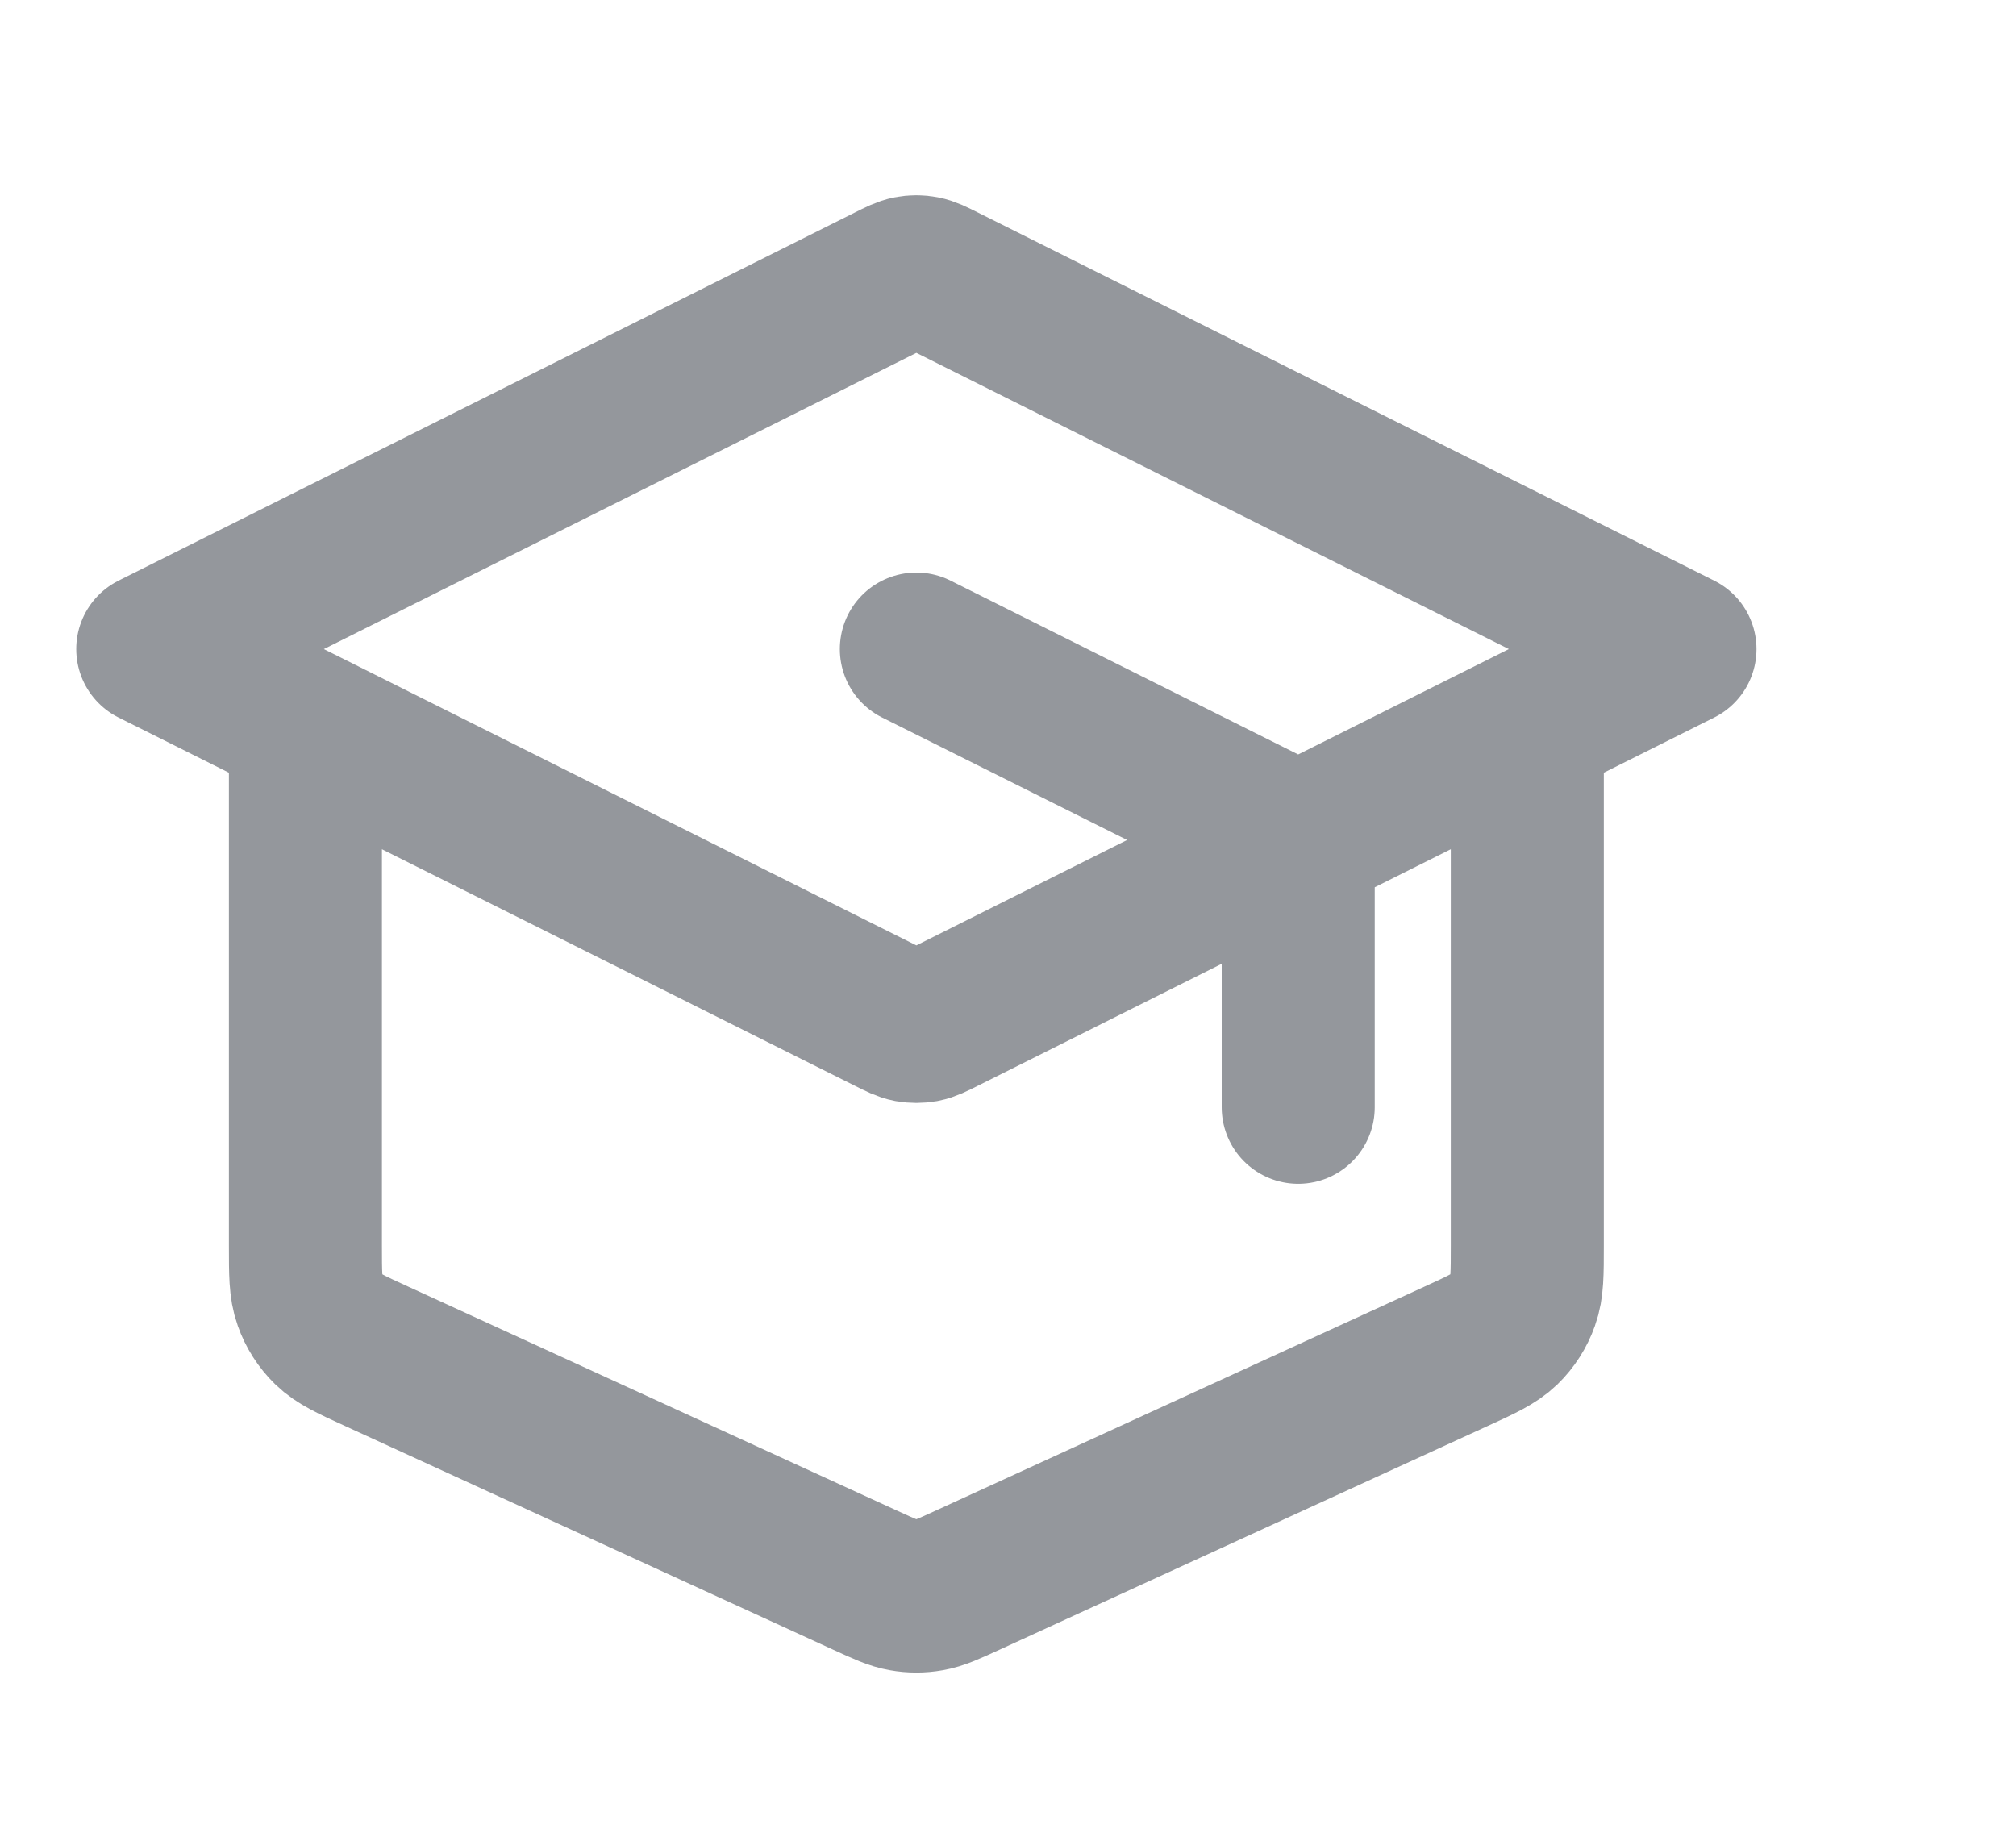
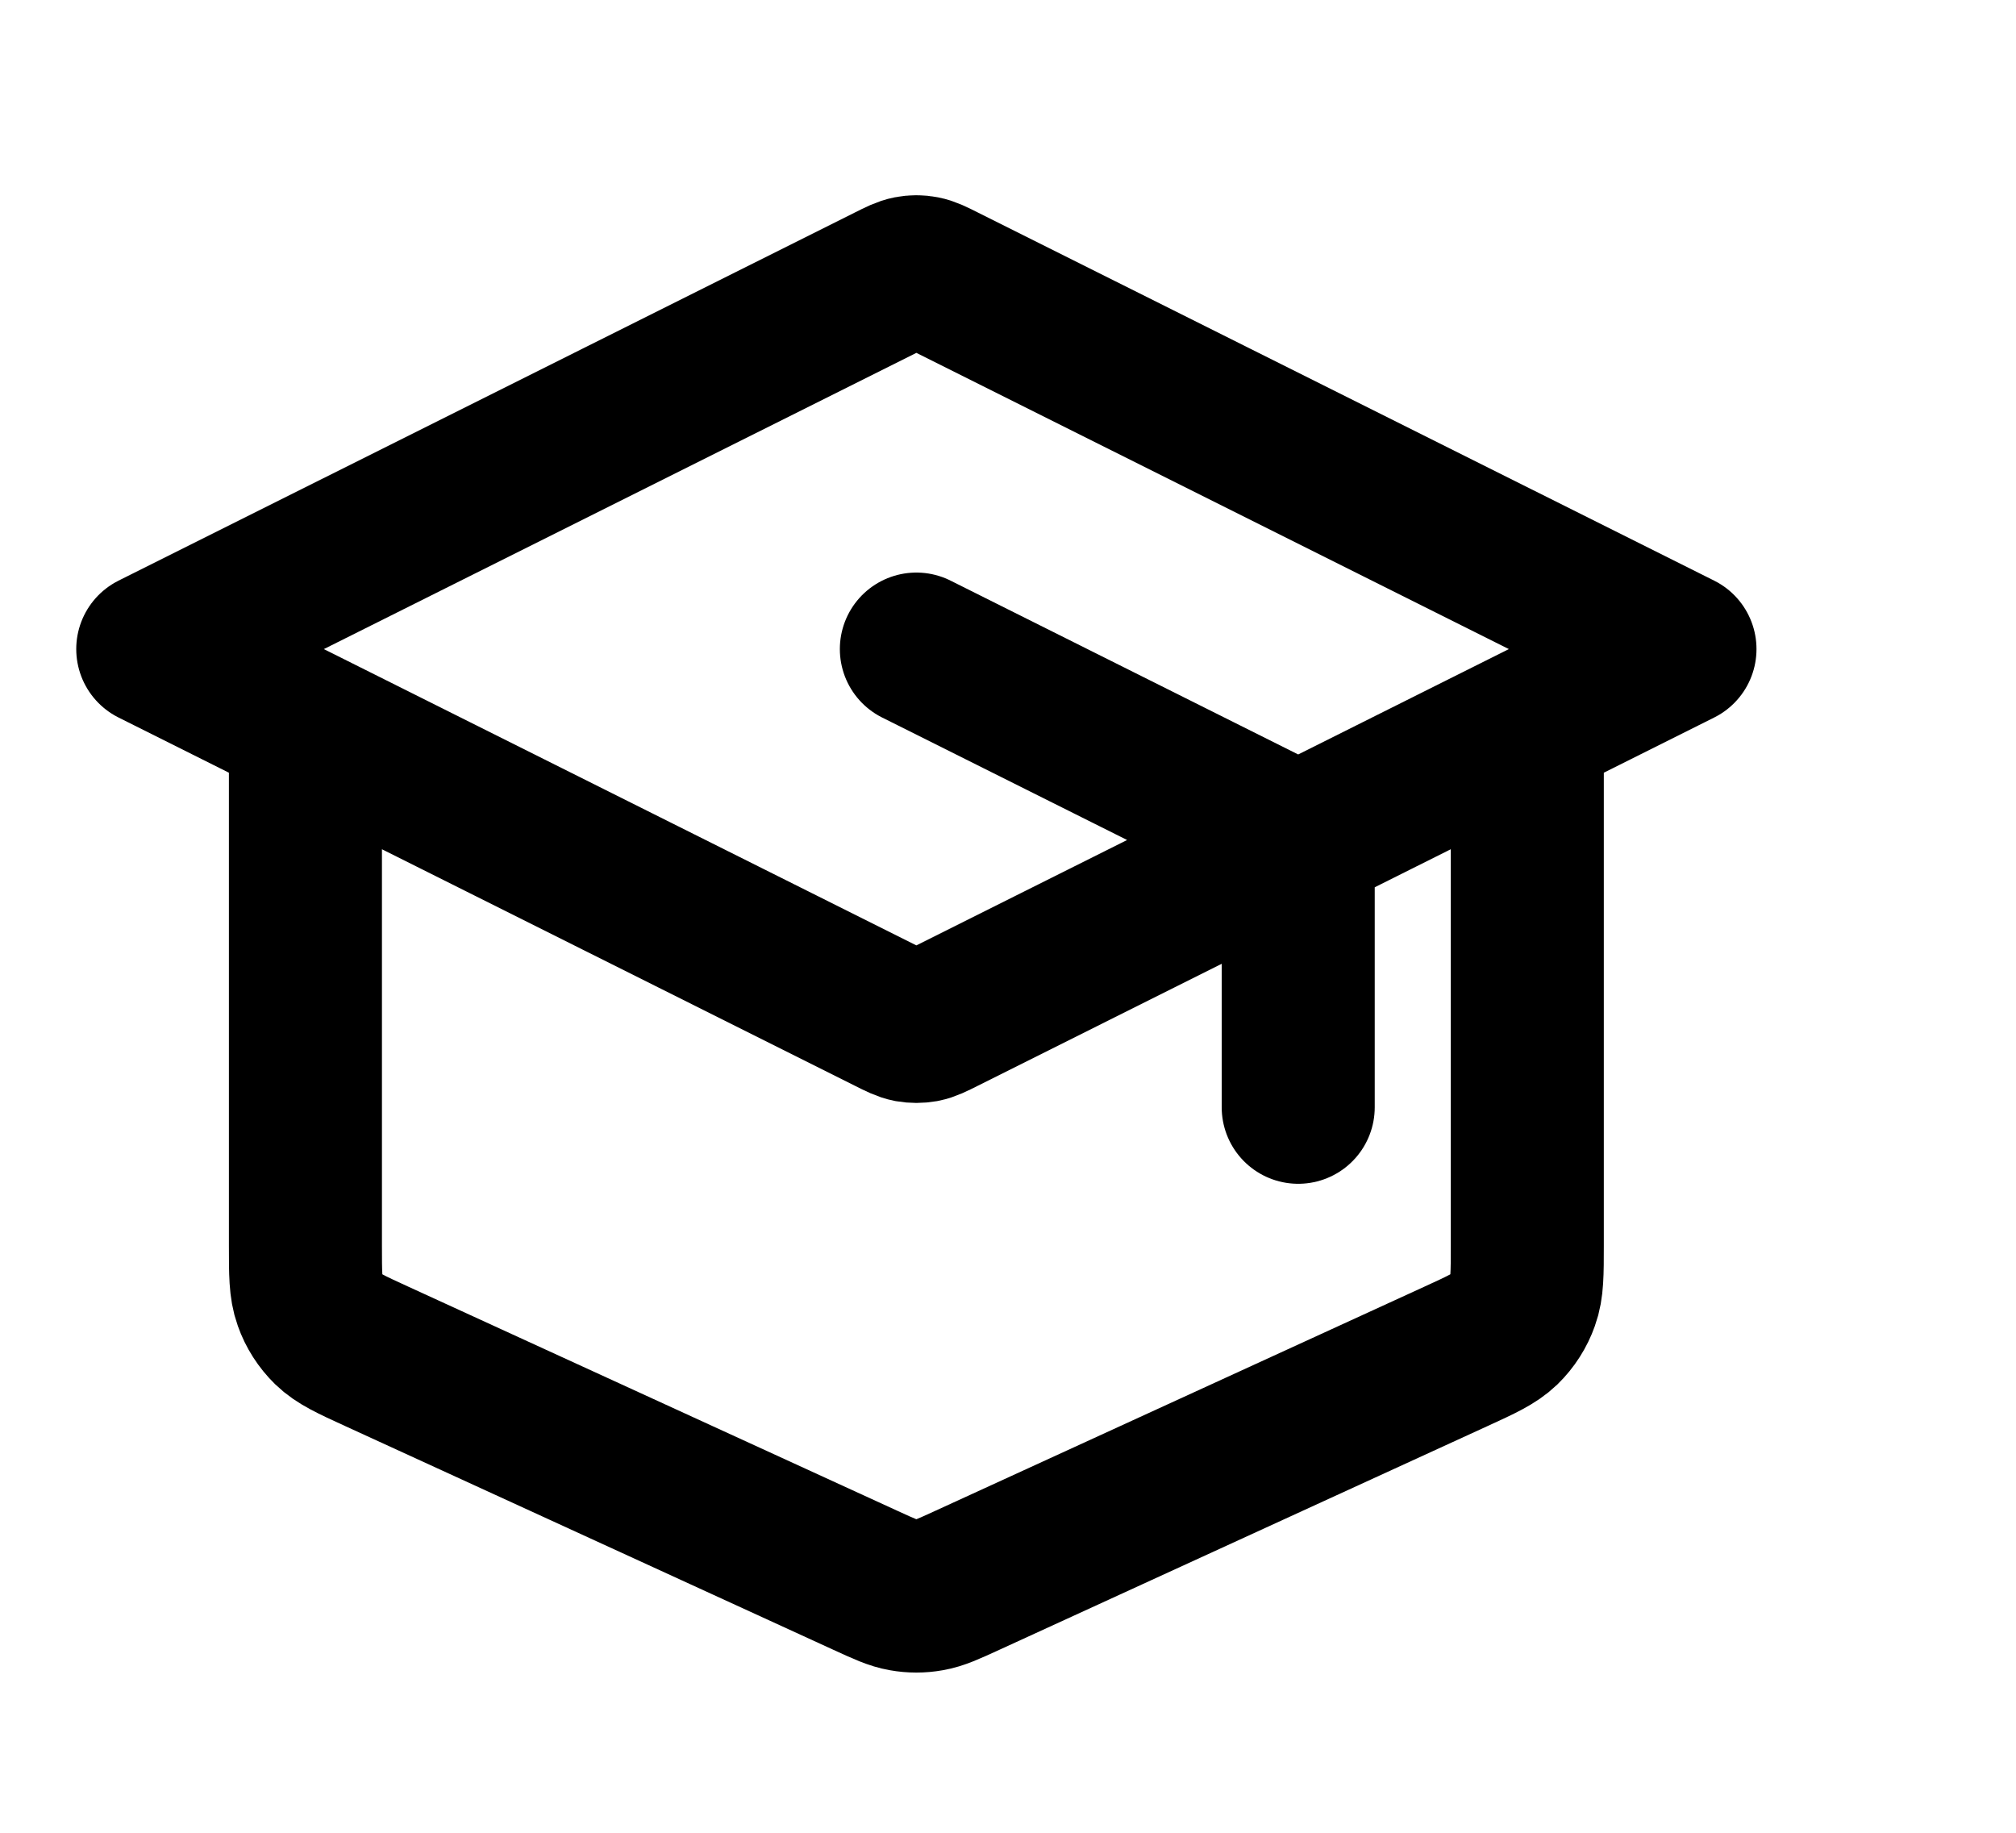
<svg xmlns="http://www.w3.org/2000/svg" width="22" height="20" viewBox="0 0 22 20" fill="none">
-   <path d="M14.167 12.083V9.579C14.167 9.429 14.167 9.354 14.144 9.288C14.124 9.23 14.091 9.177 14.048 9.133C13.999 9.083 13.932 9.049 13.798 8.982L10 7.083M3.333 7.917V13.589C3.333 13.899 3.333 14.054 3.382 14.189C3.424 14.309 3.494 14.418 3.585 14.507C3.688 14.607 3.829 14.672 4.111 14.801L9.444 17.245C9.649 17.339 9.751 17.386 9.857 17.404C9.952 17.421 10.048 17.421 10.143 17.404C10.249 17.386 10.351 17.339 10.556 17.245L15.889 14.801C16.171 14.672 16.311 14.607 16.415 14.507C16.506 14.418 16.576 14.309 16.618 14.189C16.667 14.054 16.667 13.899 16.667 13.589V7.917M1.667 7.083L9.702 3.066C9.811 3.011 9.866 2.984 9.923 2.973C9.974 2.963 10.026 2.963 10.077 2.973C10.134 2.984 10.189 3.011 10.298 3.066L18.333 7.083L10.298 11.101C10.189 11.156 10.134 11.183 10.077 11.194C10.026 11.203 9.974 11.203 9.923 11.194C9.866 11.183 9.811 11.156 9.702 11.101L1.667 7.083Z" stroke="#94979C" stroke-width="1.67" stroke-linecap="round" stroke-linejoin="round" />
+   <path d="M14.167 12.083V9.579C14.167 9.429 14.167 9.354 14.144 9.288C14.124 9.23 14.091 9.177 14.048 9.133C13.999 9.083 13.932 9.049 13.798 8.982L10 7.083M3.333 7.917V13.589C3.333 13.899 3.333 14.054 3.382 14.189C3.424 14.309 3.494 14.418 3.585 14.507C3.688 14.607 3.829 14.672 4.111 14.801L9.444 17.245C9.649 17.339 9.751 17.386 9.857 17.404C9.952 17.421 10.048 17.421 10.143 17.404C10.249 17.386 10.351 17.339 10.556 17.245L15.889 14.801C16.171 14.672 16.311 14.607 16.415 14.507C16.506 14.418 16.576 14.309 16.618 14.189C16.667 14.054 16.667 13.899 16.667 13.589V7.917M1.667 7.083L9.702 3.066C9.811 3.011 9.866 2.984 9.923 2.973C9.974 2.963 10.026 2.963 10.077 2.973C10.134 2.984 10.189 3.011 10.298 3.066L18.333 7.083L10.298 11.101C10.189 11.156 10.134 11.183 10.077 11.194C10.026 11.203 9.974 11.203 9.923 11.194C9.866 11.183 9.811 11.156 9.702 11.101L1.667 7.083Z" stroke="currentColor" stroke-width="1.67" stroke-linecap="round" stroke-linejoin="round" />
</svg>
